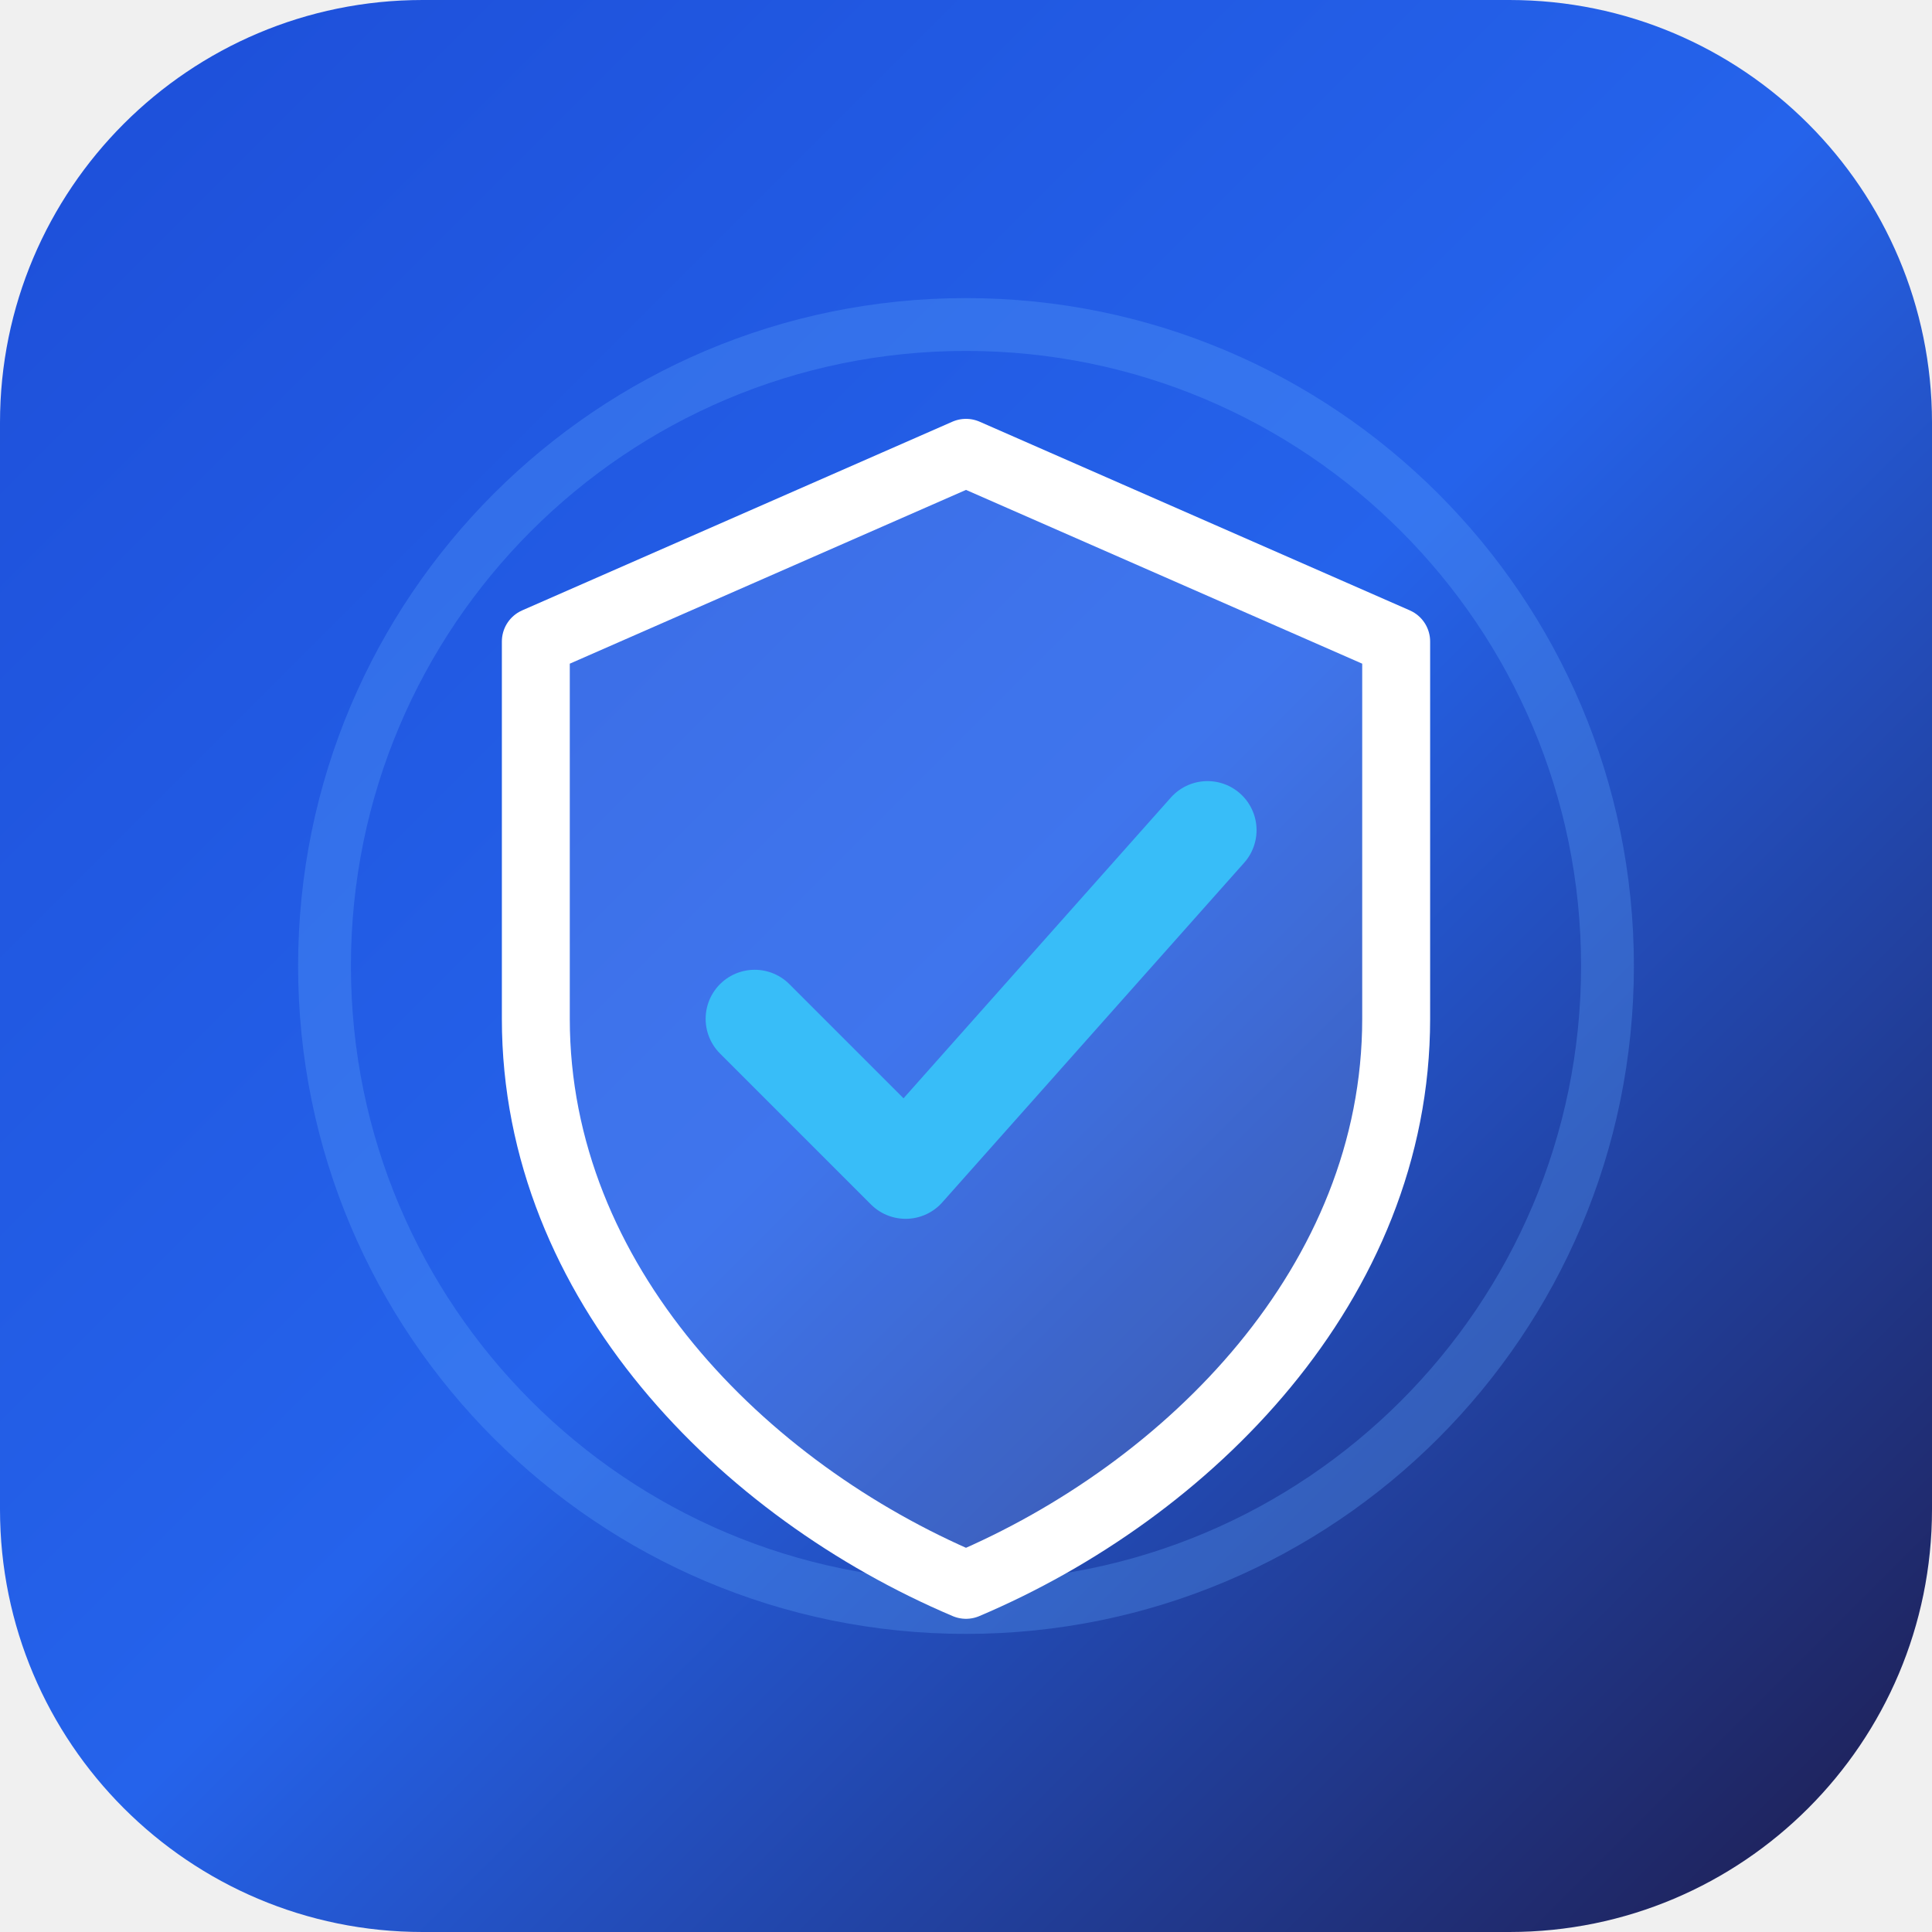
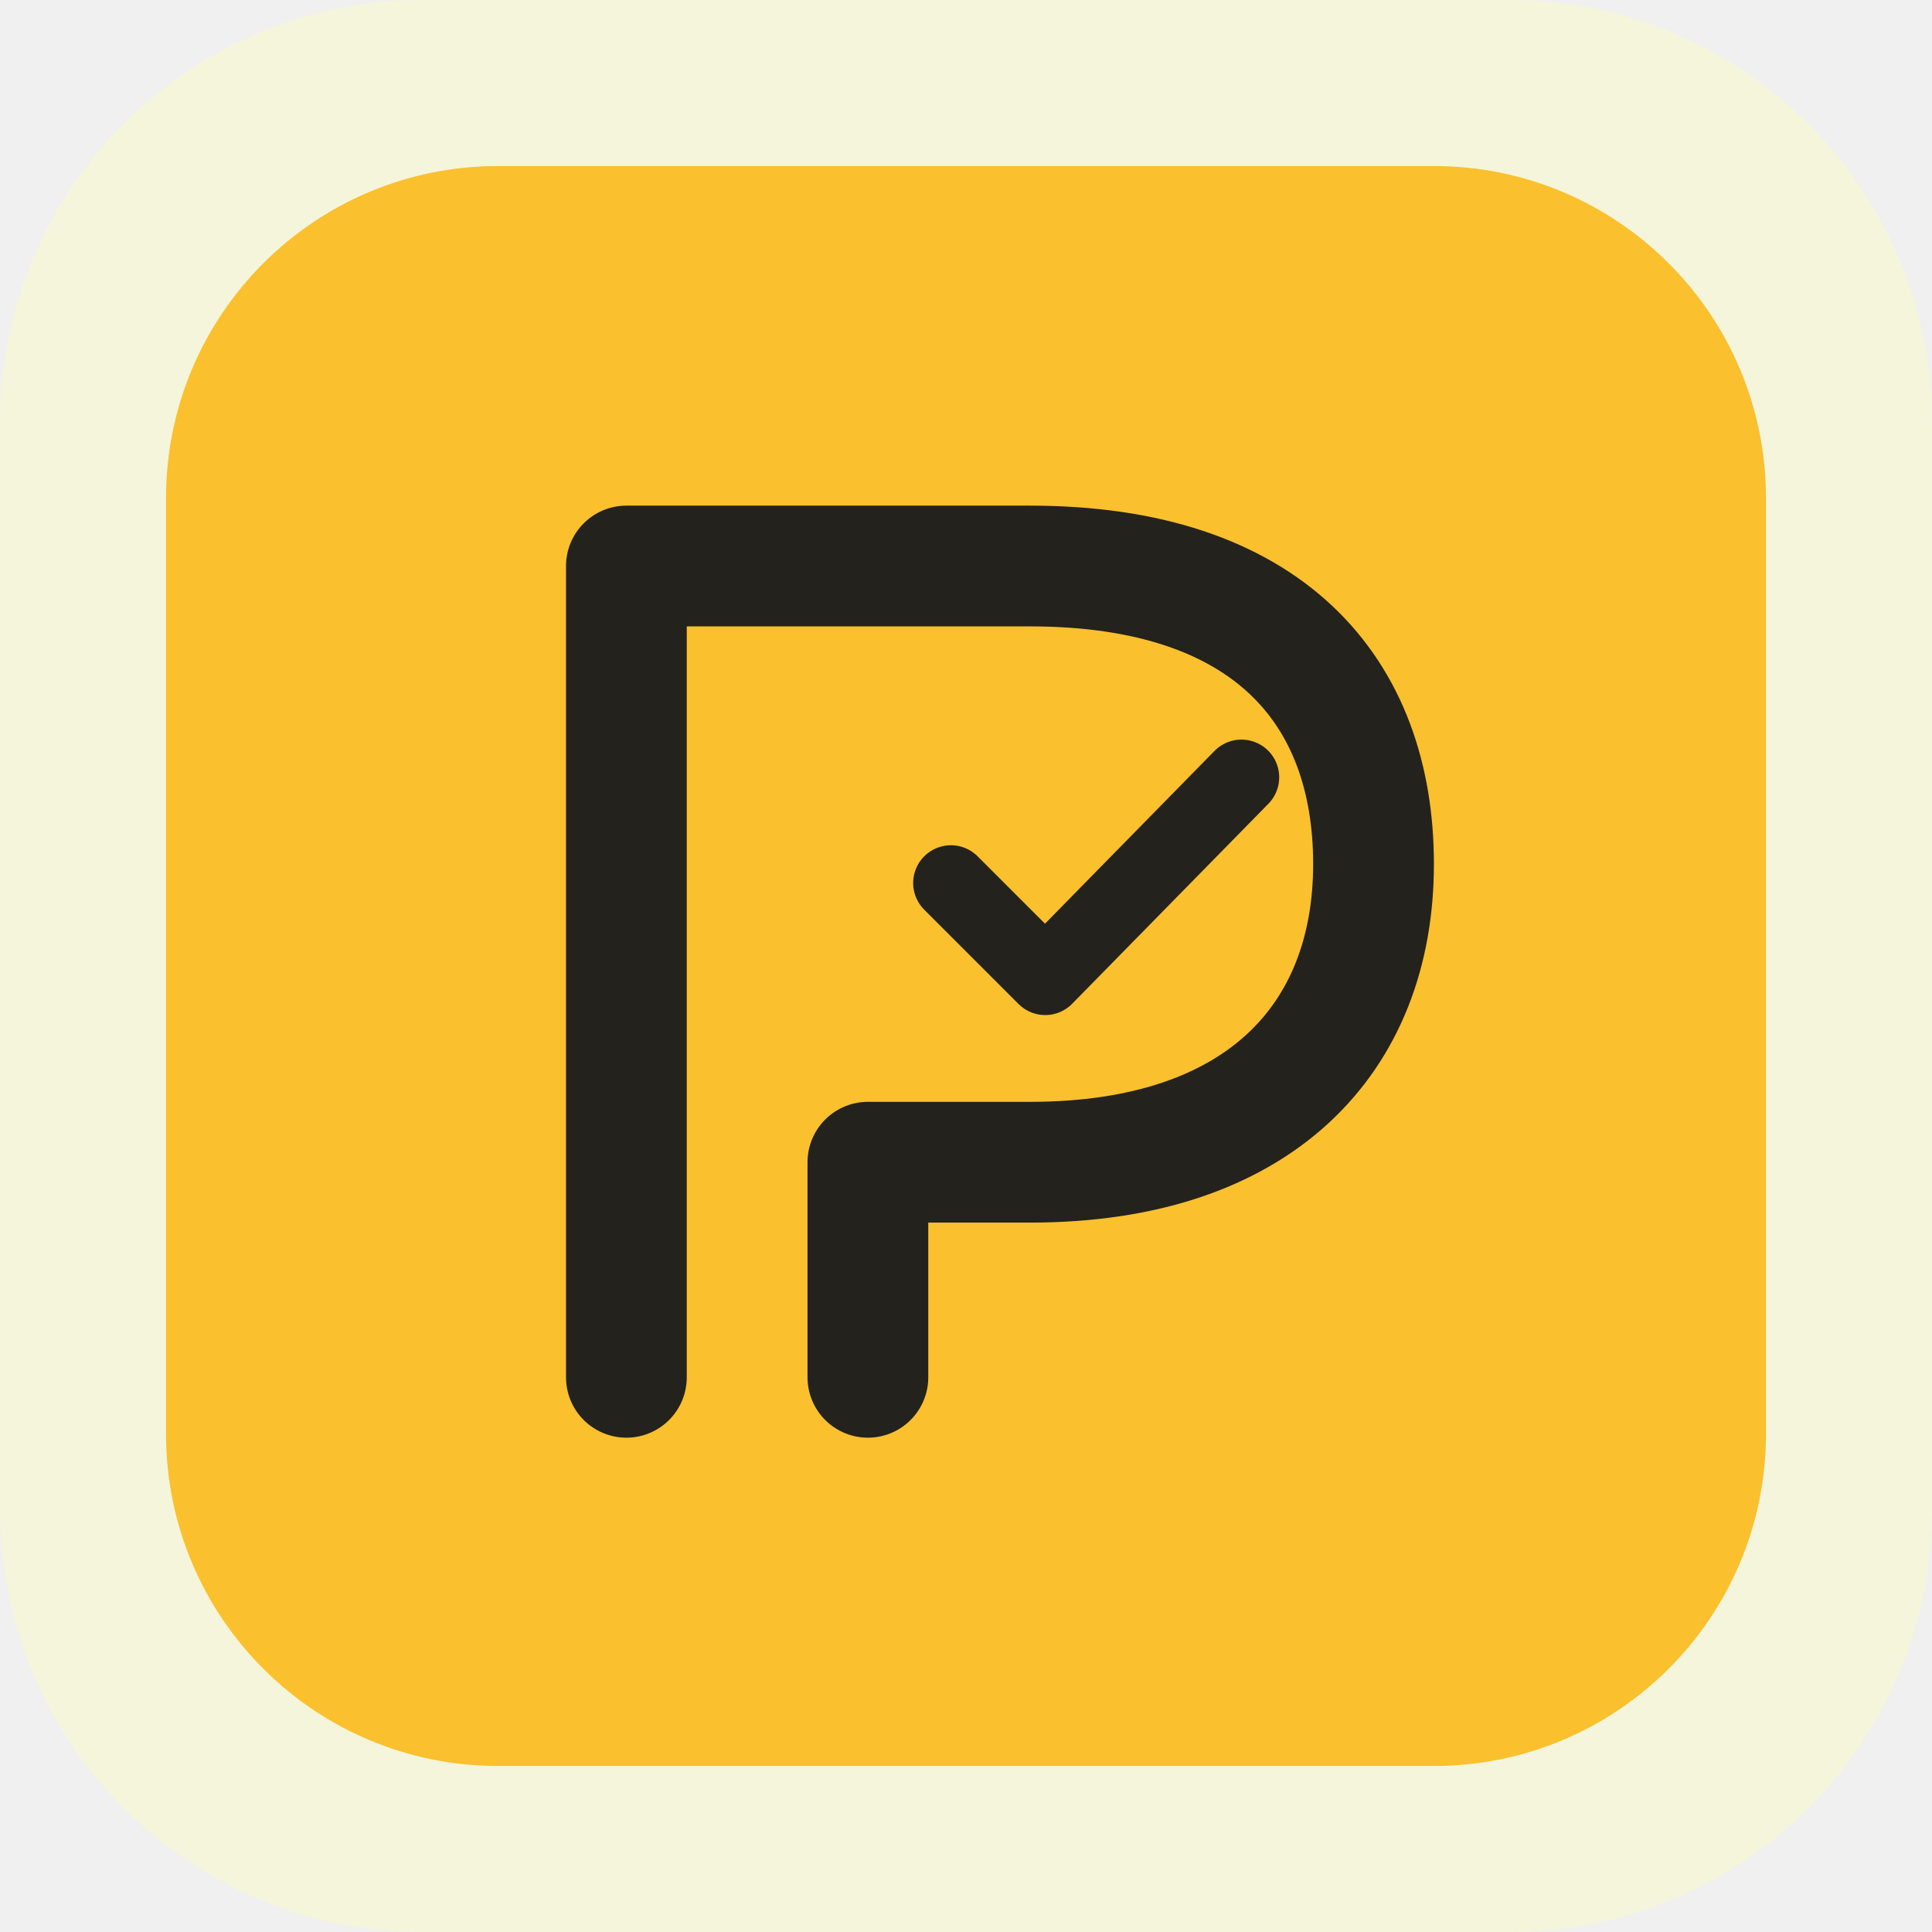
- <svg xmlns="http://www.w3.org/2000/svg" viewBox="0 0 512 512" width="100%" height="100%">
-   <defs>
-     <linearGradient id="grad" x1="0%" y1="0%" x2="100%" y2="100%">
-       <stop offset="0%" stop-color="#1d4ed8" />
-       <stop offset="50%" stop-color="#2563eb" />
-       <stop offset="100%" stop-color="#1e1b4b" />
-     </linearGradient>
-   </defs>
-   <rect width="512" height="512" rx="112" fill="url(#grad)" />
-   <circle cx="256" cy="256" r="170" fill="none" stroke="#60a5fa" stroke-width="14" stroke-opacity="0.3" />
-   <path d="M256 120 L370 170 V270 C370 340 315 395 256 420 C197 395 142 340 142 270 V170 Z" fill="#ffffff" fill-opacity="0.12" stroke="#ffffff" stroke-width="18" stroke-linejoin="round" />
-   <path d="M200 270 L240 310 L320 220" fill="none" stroke="#38bdf8" stroke-width="26" stroke-linecap="round" stroke-linejoin="round" />
+ <svg xmlns="http://www.w3.org/2000/svg" viewBox="0 0 512 512" role="img" aria-label="Piket Guru">
+   <rect width="512" height="512" rx="112" fill="#f5f5dc" />
+   <rect x="44" y="44" width="424" height="424" rx="88" fill="#fbc02d" />
+   <path d="M166 365V150h107c63 0 91 33 91 79s-30 79-91 79h-43v57" fill="none" stroke="#24221d" stroke-width="32" stroke-linejoin="round" stroke-linecap="round" />
+   <path d="m252 234 25 25 52-53" fill="none" stroke="#24221d" stroke-width="20" stroke-linecap="round" stroke-linejoin="round" />
</svg>
